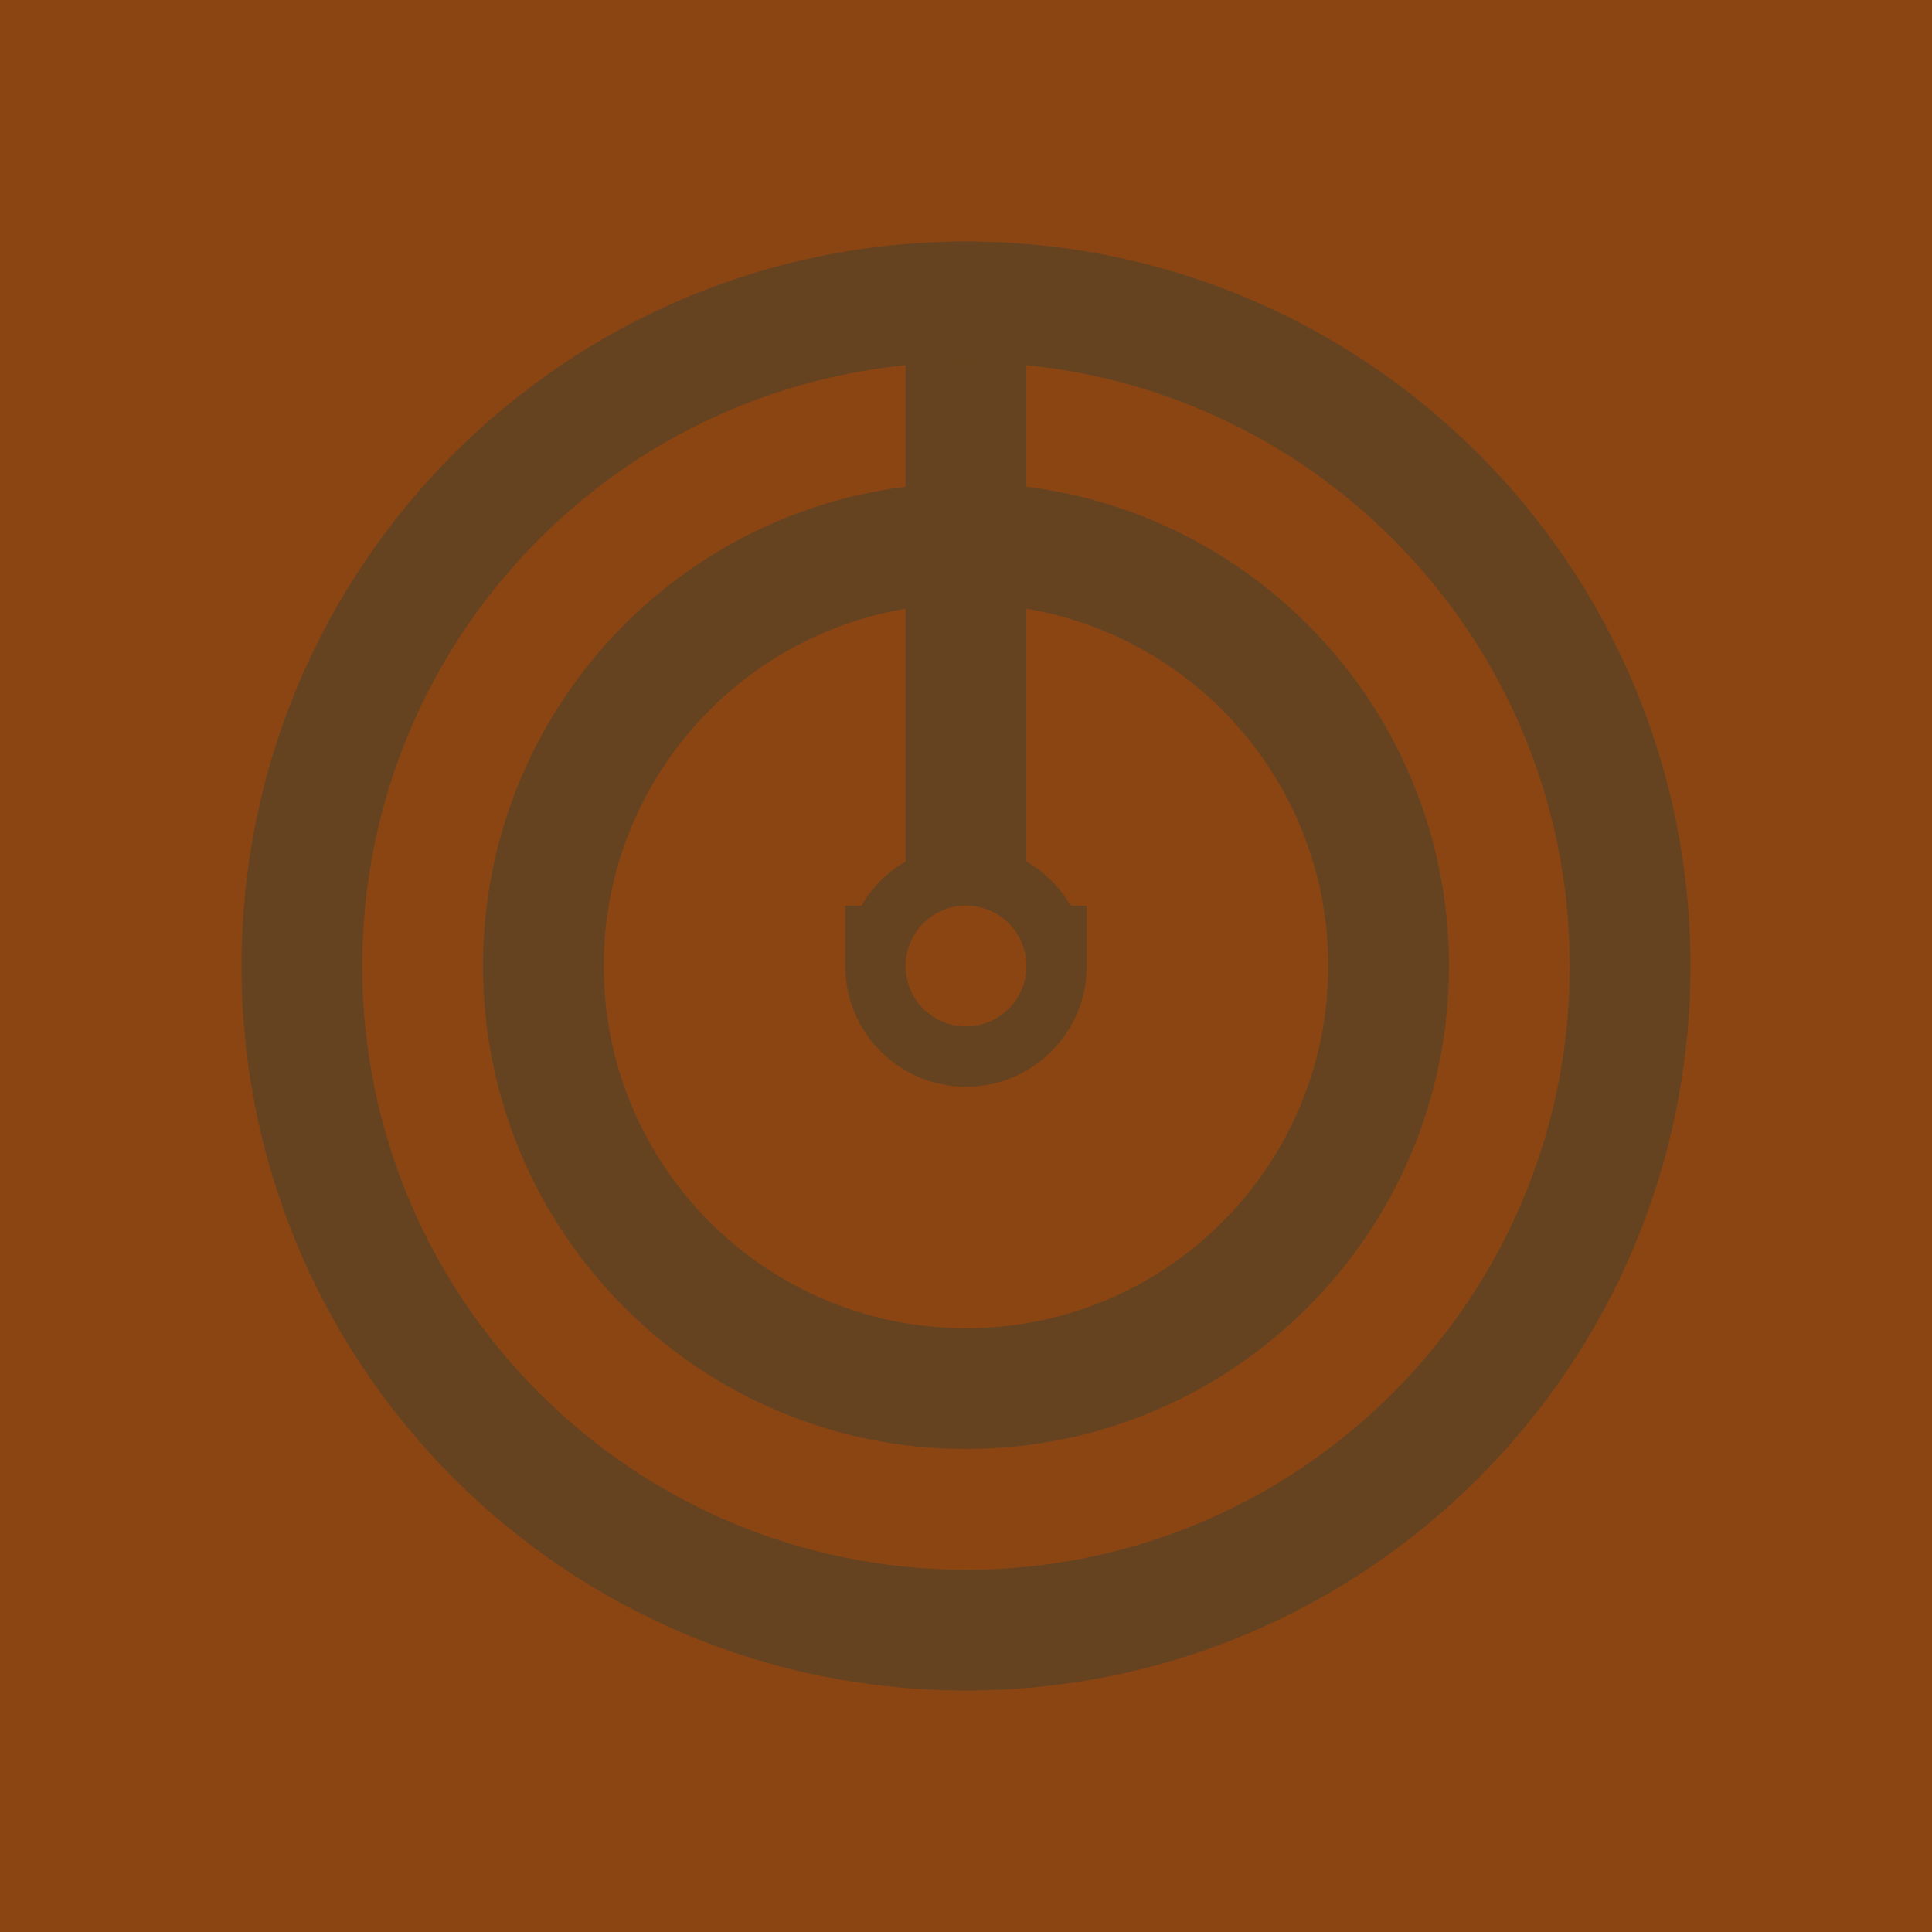
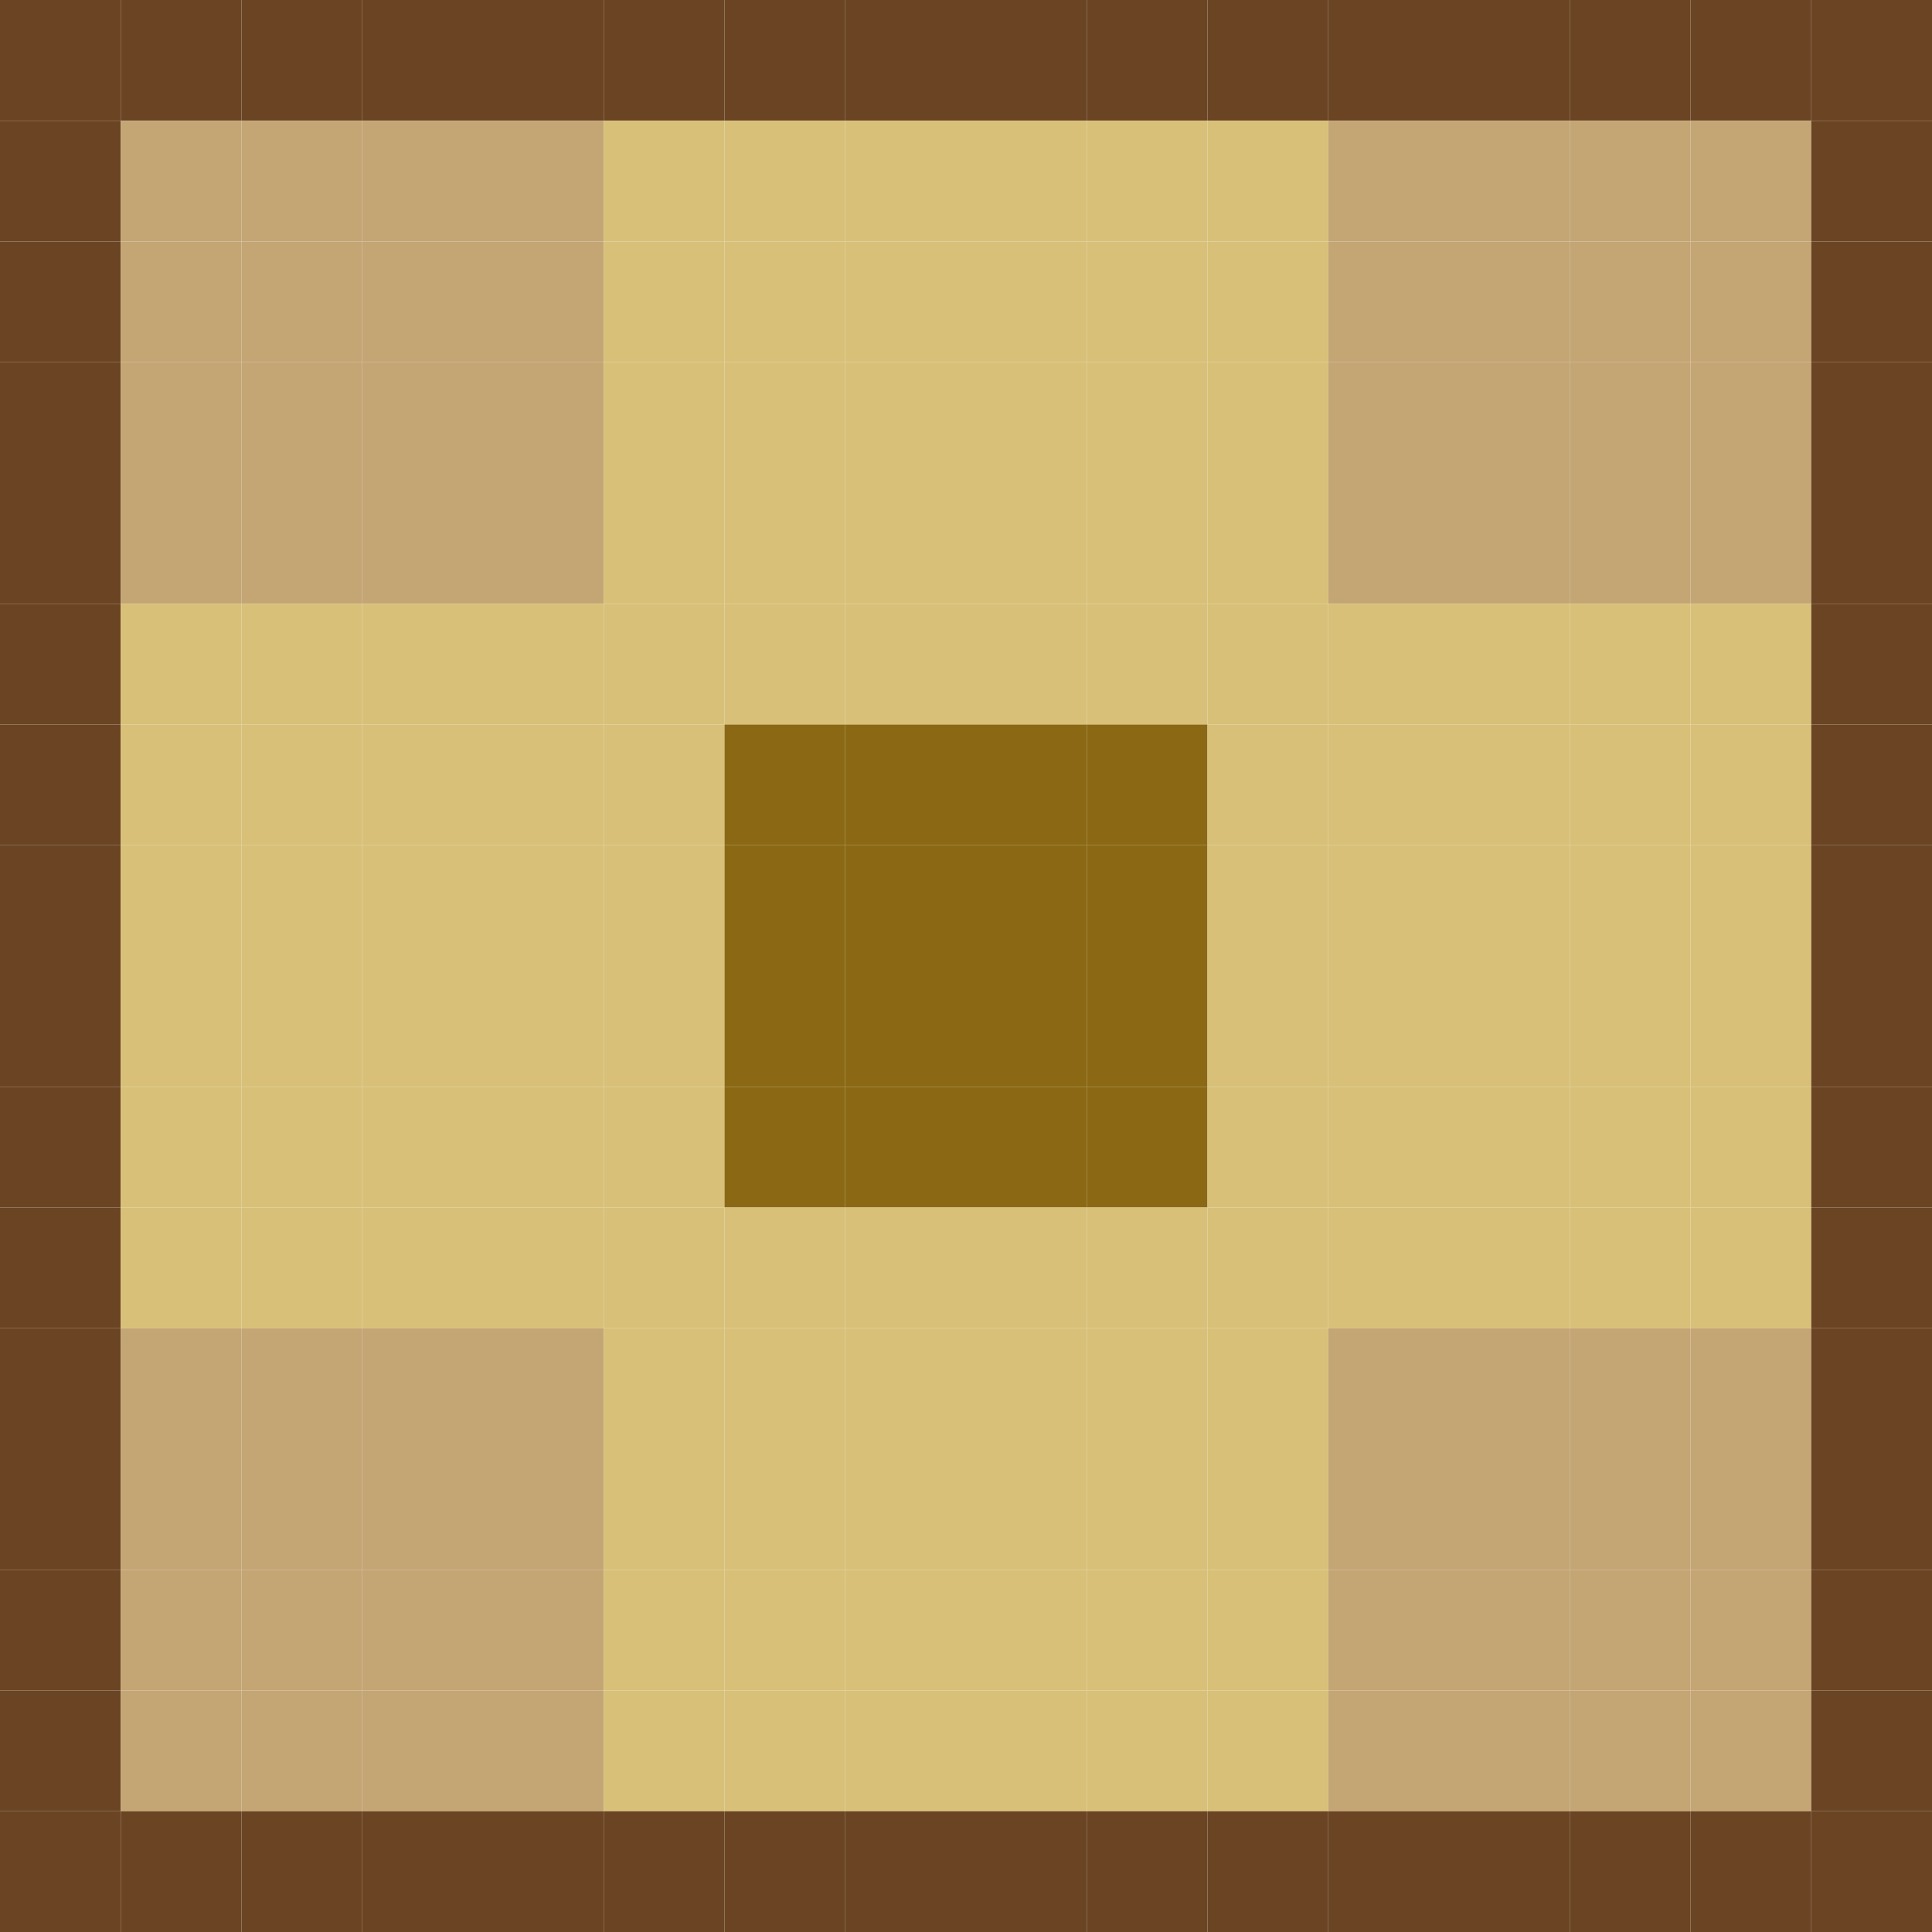
<svg xmlns="http://www.w3.org/2000/svg" width="128" height="128" viewBox="0 0 128 128">
-   <rect width="128" height="128" fill="#8B4513" />
-   <circle cx="64" cy="64" r="48" fill="#654321" />
-   <circle cx="64" cy="64" r="40" fill="#8B4513" />
-   <circle cx="64" cy="64" r="32" fill="#654321" />
-   <circle cx="64" cy="64" r="24" fill="#8B4513" />
-   <rect x="60" y="24" width="8" height="40" fill="#654321" />
-   <rect x="56" y="60" width="16" height="4" fill="#654321" />
-   <circle cx="64" cy="64" r="8" fill="#654321" />
-   <circle cx="64" cy="64" r="4" fill="#8B4513" />
+   <rect x="0" y="0" width="8" height="8" fill="#6B4423" />
+   <rect x="8" y="0" width="8" height="8" fill="#6B4423" />
+   <rect x="16" y="0" width="8" height="8" fill="#6B4423" />
+   <rect x="24" y="0" width="8" height="8" fill="#6B4423" />
+   <rect x="32" y="0" width="8" height="8" fill="#6B4423" />
+   <rect x="40" y="0" width="8" height="8" fill="#6B4423" />
+   <rect x="48" y="0" width="8" height="8" fill="#6B4423" />
+   <rect x="56" y="0" width="8" height="8" fill="#6B4423" />
+   <rect x="64" y="0" width="8" height="8" fill="#6B4423" />
+   <rect x="72" y="0" width="8" height="8" fill="#6B4423" />
+   <rect x="80" y="0" width="8" height="8" fill="#6B4423" />
+   <rect x="88" y="0" width="8" height="8" fill="#6B4423" />
+   <rect x="96" y="0" width="8" height="8" fill="#6B4423" />
+   <rect x="104" y="0" width="8" height="8" fill="#6B4423" />
+   <rect x="112" y="0" width="8" height="8" fill="#6B4423" />
+   <rect x="120" y="0" width="8" height="8" fill="#6B4423" />
+   <rect x="0" y="8" width="8" height="8" fill="#6B4423" />
+   <rect x="8" y="8" width="8" height="8" fill="#C4A574" />
+   <rect x="16" y="8" width="8" height="8" fill="#C4A574" />
+   <rect x="24" y="8" width="8" height="8" fill="#C4A574" />
+   <rect x="32" y="8" width="8" height="8" fill="#C4A574" />
+   <rect x="40" y="8" width="8" height="8" fill="#D8C078" />
+   <rect x="48" y="8" width="8" height="8" fill="#D8C078" />
+   <rect x="56" y="8" width="8" height="8" fill="#D8C078" />
+   <rect x="64" y="8" width="8" height="8" fill="#D8C078" />
+   <rect x="72" y="8" width="8" height="8" fill="#D8C078" />
+   <rect x="80" y="8" width="8" height="8" fill="#D8C078" />
+   <rect x="88" y="8" width="8" height="8" fill="#C4A574" />
+   <rect x="96" y="8" width="8" height="8" fill="#C4A574" />
+   <rect x="104" y="8" width="8" height="8" fill="#C4A574" />
+   <rect x="112" y="8" width="8" height="8" fill="#C4A574" />
+   <rect x="120" y="8" width="8" height="8" fill="#6B4423" />
+   <rect x="0" y="16" width="8" height="8" fill="#6B4423" />
+   <rect x="8" y="16" width="8" height="8" fill="#C4A574" />
+   <rect x="16" y="16" width="8" height="8" fill="#C4A574" />
+   <rect x="24" y="16" width="8" height="8" fill="#C4A574" />
+   <rect x="32" y="16" width="8" height="8" fill="#C4A574" />
+   <rect x="40" y="16" width="8" height="8" fill="#D8C078" />
+   <rect x="48" y="16" width="8" height="8" fill="#D8C078" />
+   <rect x="56" y="16" width="8" height="8" fill="#D8C078" />
+   <rect x="64" y="16" width="8" height="8" fill="#D8C078" />
+   <rect x="72" y="16" width="8" height="8" fill="#D8C078" />
+   <rect x="80" y="16" width="8" height="8" fill="#D8C078" />
+   <rect x="88" y="16" width="8" height="8" fill="#C4A574" />
+   <rect x="96" y="16" width="8" height="8" fill="#C4A574" />
+   <rect x="104" y="16" width="8" height="8" fill="#C4A574" />
+   <rect x="112" y="16" width="8" height="8" fill="#C4A574" />
+   <rect x="120" y="16" width="8" height="8" fill="#6B4423" />
+   <rect x="0" y="24" width="8" height="8" fill="#6B4423" />
+   <rect x="8" y="24" width="8" height="8" fill="#C4A574" />
+   <rect x="16" y="24" width="8" height="8" fill="#C4A574" />
+   <rect x="24" y="24" width="8" height="8" fill="#C4A574" />
+   <rect x="32" y="24" width="8" height="8" fill="#C4A574" />
+   <rect x="40" y="24" width="8" height="8" fill="#D8C078" />
+   <rect x="48" y="24" width="8" height="8" fill="#D8C078" />
+   <rect x="56" y="24" width="8" height="8" fill="#D8C078" />
+   <rect x="64" y="24" width="8" height="8" fill="#D8C078" />
+   <rect x="72" y="24" width="8" height="8" fill="#D8C078" />
+   <rect x="80" y="24" width="8" height="8" fill="#D8C078" />
+   <rect x="88" y="24" width="8" height="8" fill="#C4A574" />
+   <rect x="96" y="24" width="8" height="8" fill="#C4A574" />
+   <rect x="104" y="24" width="8" height="8" fill="#C4A574" />
+   <rect x="112" y="24" width="8" height="8" fill="#C4A574" />
+   <rect x="120" y="24" width="8" height="8" fill="#6B4423" />
+   <rect x="0" y="32" width="8" height="8" fill="#6B4423" />
+   <rect x="8" y="32" width="8" height="8" fill="#C4A574" />
+   <rect x="16" y="32" width="8" height="8" fill="#C4A574" />
+   <rect x="24" y="32" width="8" height="8" fill="#C4A574" />
+   <rect x="32" y="32" width="8" height="8" fill="#C4A574" />
+   <rect x="40" y="32" width="8" height="8" fill="#D8C078" />
+   <rect x="48" y="32" width="8" height="8" fill="#D8C078" />
+   <rect x="56" y="32" width="8" height="8" fill="#D8C078" />
+   <rect x="64" y="32" width="8" height="8" fill="#D8C078" />
+   <rect x="72" y="32" width="8" height="8" fill="#D8C078" />
+   <rect x="80" y="32" width="8" height="8" fill="#D8C078" />
+   <rect x="88" y="32" width="8" height="8" fill="#C4A574" />
+   <rect x="96" y="32" width="8" height="8" fill="#C4A574" />
+   <rect x="104" y="32" width="8" height="8" fill="#C4A574" />
+   <rect x="112" y="32" width="8" height="8" fill="#C4A574" />
+   <rect x="120" y="32" width="8" height="8" fill="#6B4423" />
+   <rect x="0" y="40" width="8" height="8" fill="#6B4423" />
+   <rect x="8" y="40" width="8" height="8" fill="#D8C078" />
+   <rect x="16" y="40" width="8" height="8" fill="#D8C078" />
+   <rect x="24" y="40" width="8" height="8" fill="#D8C078" />
+   <rect x="32" y="40" width="8" height="8" fill="#D8C078" />
+   <rect x="40" y="40" width="8" height="8" fill="#D8C078" />
+   <rect x="48" y="40" width="8" height="8" fill="#D8C078" />
+   <rect x="56" y="40" width="8" height="8" fill="#D8C078" />
+   <rect x="64" y="40" width="8" height="8" fill="#D8C078" />
+   <rect x="72" y="40" width="8" height="8" fill="#D8C078" />
+   <rect x="80" y="40" width="8" height="8" fill="#D8C078" />
+   <rect x="88" y="40" width="8" height="8" fill="#D8C078" />
+   <rect x="96" y="40" width="8" height="8" fill="#D8C078" />
+   <rect x="104" y="40" width="8" height="8" fill="#D8C078" />
+   <rect x="112" y="40" width="8" height="8" fill="#D8C078" />
+   <rect x="120" y="40" width="8" height="8" fill="#6B4423" />
+   <rect x="0" y="48" width="8" height="8" fill="#6B4423" />
+   <rect x="8" y="48" width="8" height="8" fill="#D8C078" />
+   <rect x="16" y="48" width="8" height="8" fill="#D8C078" />
+   <rect x="24" y="48" width="8" height="8" fill="#D8C078" />
+   <rect x="32" y="48" width="8" height="8" fill="#D8C078" />
+   <rect x="40" y="48" width="8" height="8" fill="#D8C078" />
+   <rect x="48" y="48" width="8" height="8" fill="#8B6914" />
+   <rect x="56" y="48" width="8" height="8" fill="#8B6914" />
+   <rect x="64" y="48" width="8" height="8" fill="#8B6914" />
+   <rect x="72" y="48" width="8" height="8" fill="#8B6914" />
+   <rect x="80" y="48" width="8" height="8" fill="#D8C078" />
+   <rect x="88" y="48" width="8" height="8" fill="#D8C078" />
+   <rect x="96" y="48" width="8" height="8" fill="#D8C078" />
+   <rect x="104" y="48" width="8" height="8" fill="#D8C078" />
+   <rect x="112" y="48" width="8" height="8" fill="#D8C078" />
+   <rect x="120" y="48" width="8" height="8" fill="#6B4423" />
+   <rect x="0" y="56" width="8" height="8" fill="#6B4423" />
+   <rect x="8" y="56" width="8" height="8" fill="#D8C078" />
+   <rect x="16" y="56" width="8" height="8" fill="#D8C078" />
+   <rect x="24" y="56" width="8" height="8" fill="#D8C078" />
+   <rect x="32" y="56" width="8" height="8" fill="#D8C078" />
+   <rect x="40" y="56" width="8" height="8" fill="#D8C078" />
+   <rect x="48" y="56" width="8" height="8" fill="#8B6914" />
+   <rect x="56" y="56" width="8" height="8" fill="#8B6914" />
+   <rect x="64" y="56" width="8" height="8" fill="#8B6914" />
+   <rect x="72" y="56" width="8" height="8" fill="#8B6914" />
+   <rect x="80" y="56" width="8" height="8" fill="#D8C078" />
+   <rect x="88" y="56" width="8" height="8" fill="#D8C078" />
+   <rect x="96" y="56" width="8" height="8" fill="#D8C078" />
+   <rect x="104" y="56" width="8" height="8" fill="#D8C078" />
+   <rect x="112" y="56" width="8" height="8" fill="#D8C078" />
+   <rect x="120" y="56" width="8" height="8" fill="#6B4423" />
+   <rect x="0" y="64" width="8" height="8" fill="#6B4423" />
+   <rect x="8" y="64" width="8" height="8" fill="#D8C078" />
+   <rect x="16" y="64" width="8" height="8" fill="#D8C078" />
+   <rect x="24" y="64" width="8" height="8" fill="#D8C078" />
+   <rect x="32" y="64" width="8" height="8" fill="#D8C078" />
+   <rect x="40" y="64" width="8" height="8" fill="#D8C078" />
+   <rect x="48" y="64" width="8" height="8" fill="#8B6914" />
+   <rect x="56" y="64" width="8" height="8" fill="#8B6914" />
+   <rect x="64" y="64" width="8" height="8" fill="#8B6914" />
+   <rect x="72" y="64" width="8" height="8" fill="#8B6914" />
+   <rect x="80" y="64" width="8" height="8" fill="#D8C078" />
+   <rect x="88" y="64" width="8" height="8" fill="#D8C078" />
+   <rect x="96" y="64" width="8" height="8" fill="#D8C078" />
+   <rect x="104" y="64" width="8" height="8" fill="#D8C078" />
+   <rect x="112" y="64" width="8" height="8" fill="#D8C078" />
+   <rect x="120" y="64" width="8" height="8" fill="#6B4423" />
+   <rect x="0" y="72" width="8" height="8" fill="#6B4423" />
+   <rect x="8" y="72" width="8" height="8" fill="#D8C078" />
+   <rect x="16" y="72" width="8" height="8" fill="#D8C078" />
+   <rect x="24" y="72" width="8" height="8" fill="#D8C078" />
+   <rect x="32" y="72" width="8" height="8" fill="#D8C078" />
+   <rect x="40" y="72" width="8" height="8" fill="#D8C078" />
+   <rect x="48" y="72" width="8" height="8" fill="#8B6914" />
+   <rect x="56" y="72" width="8" height="8" fill="#8B6914" />
+   <rect x="64" y="72" width="8" height="8" fill="#8B6914" />
+   <rect x="72" y="72" width="8" height="8" fill="#8B6914" />
+   <rect x="80" y="72" width="8" height="8" fill="#D8C078" />
+   <rect x="88" y="72" width="8" height="8" fill="#D8C078" />
+   <rect x="96" y="72" width="8" height="8" fill="#D8C078" />
+   <rect x="104" y="72" width="8" height="8" fill="#D8C078" />
+   <rect x="112" y="72" width="8" height="8" fill="#D8C078" />
+   <rect x="120" y="72" width="8" height="8" fill="#6B4423" />
+   <rect x="0" y="80" width="8" height="8" fill="#6B4423" />
+   <rect x="8" y="80" width="8" height="8" fill="#D8C078" />
+   <rect x="16" y="80" width="8" height="8" fill="#D8C078" />
+   <rect x="24" y="80" width="8" height="8" fill="#D8C078" />
+   <rect x="32" y="80" width="8" height="8" fill="#D8C078" />
+   <rect x="40" y="80" width="8" height="8" fill="#D8C078" />
+   <rect x="48" y="80" width="8" height="8" fill="#D8C078" />
+   <rect x="56" y="80" width="8" height="8" fill="#D8C078" />
+   <rect x="64" y="80" width="8" height="8" fill="#D8C078" />
+   <rect x="72" y="80" width="8" height="8" fill="#D8C078" />
+   <rect x="80" y="80" width="8" height="8" fill="#D8C078" />
+   <rect x="88" y="80" width="8" height="8" fill="#D8C078" />
+   <rect x="96" y="80" width="8" height="8" fill="#D8C078" />
+   <rect x="104" y="80" width="8" height="8" fill="#D8C078" />
+   <rect x="112" y="80" width="8" height="8" fill="#D8C078" />
+   <rect x="120" y="80" width="8" height="8" fill="#6B4423" />
+   <rect x="0" y="88" width="8" height="8" fill="#6B4423" />
+   <rect x="8" y="88" width="8" height="8" fill="#C4A574" />
+   <rect x="16" y="88" width="8" height="8" fill="#C4A574" />
+   <rect x="24" y="88" width="8" height="8" fill="#C4A574" />
+   <rect x="32" y="88" width="8" height="8" fill="#C4A574" />
+   <rect x="40" y="88" width="8" height="8" fill="#D8C078" />
+   <rect x="48" y="88" width="8" height="8" fill="#D8C078" />
+   <rect x="56" y="88" width="8" height="8" fill="#D8C078" />
+   <rect x="64" y="88" width="8" height="8" fill="#D8C078" />
+   <rect x="72" y="88" width="8" height="8" fill="#D8C078" />
+   <rect x="80" y="88" width="8" height="8" fill="#D8C078" />
+   <rect x="88" y="88" width="8" height="8" fill="#C4A574" />
+   <rect x="96" y="88" width="8" height="8" fill="#C4A574" />
+   <rect x="104" y="88" width="8" height="8" fill="#C4A574" />
+   <rect x="112" y="88" width="8" height="8" fill="#C4A574" />
+   <rect x="120" y="88" width="8" height="8" fill="#6B4423" />
+   <rect x="0" y="96" width="8" height="8" fill="#6B4423" />
+   <rect x="8" y="96" width="8" height="8" fill="#C4A574" />
+   <rect x="16" y="96" width="8" height="8" fill="#C4A574" />
+   <rect x="24" y="96" width="8" height="8" fill="#C4A574" />
+   <rect x="32" y="96" width="8" height="8" fill="#C4A574" />
+   <rect x="40" y="96" width="8" height="8" fill="#D8C078" />
+   <rect x="48" y="96" width="8" height="8" fill="#D8C078" />
+   <rect x="56" y="96" width="8" height="8" fill="#D8C078" />
+   <rect x="64" y="96" width="8" height="8" fill="#D8C078" />
+   <rect x="72" y="96" width="8" height="8" fill="#D8C078" />
+   <rect x="80" y="96" width="8" height="8" fill="#D8C078" />
+   <rect x="88" y="96" width="8" height="8" fill="#C4A574" />
+   <rect x="96" y="96" width="8" height="8" fill="#C4A574" />
+   <rect x="104" y="96" width="8" height="8" fill="#C4A574" />
+   <rect x="112" y="96" width="8" height="8" fill="#C4A574" />
+   <rect x="120" y="96" width="8" height="8" fill="#6B4423" />
+   <rect x="0" y="104" width="8" height="8" fill="#6B4423" />
+   <rect x="8" y="104" width="8" height="8" fill="#C4A574" />
+   <rect x="16" y="104" width="8" height="8" fill="#C4A574" />
+   <rect x="24" y="104" width="8" height="8" fill="#C4A574" />
+   <rect x="32" y="104" width="8" height="8" fill="#C4A574" />
+   <rect x="40" y="104" width="8" height="8" fill="#D8C078" />
+   <rect x="48" y="104" width="8" height="8" fill="#D8C078" />
+   <rect x="56" y="104" width="8" height="8" fill="#D8C078" />
+   <rect x="64" y="104" width="8" height="8" fill="#D8C078" />
+   <rect x="72" y="104" width="8" height="8" fill="#D8C078" />
+   <rect x="80" y="104" width="8" height="8" fill="#D8C078" />
+   <rect x="88" y="104" width="8" height="8" fill="#C4A574" />
+   <rect x="96" y="104" width="8" height="8" fill="#C4A574" />
+   <rect x="104" y="104" width="8" height="8" fill="#C4A574" />
+   <rect x="112" y="104" width="8" height="8" fill="#C4A574" />
+   <rect x="120" y="104" width="8" height="8" fill="#6B4423" />
+   <rect x="0" y="112" width="8" height="8" fill="#6B4423" />
+   <rect x="8" y="112" width="8" height="8" fill="#C4A574" />
+   <rect x="16" y="112" width="8" height="8" fill="#C4A574" />
+   <rect x="24" y="112" width="8" height="8" fill="#C4A574" />
+   <rect x="32" y="112" width="8" height="8" fill="#C4A574" />
+   <rect x="40" y="112" width="8" height="8" fill="#D8C078" />
+   <rect x="48" y="112" width="8" height="8" fill="#D8C078" />
+   <rect x="56" y="112" width="8" height="8" fill="#D8C078" />
+   <rect x="64" y="112" width="8" height="8" fill="#D8C078" />
+   <rect x="72" y="112" width="8" height="8" fill="#D8C078" />
+   <rect x="80" y="112" width="8" height="8" fill="#D8C078" />
+   <rect x="88" y="112" width="8" height="8" fill="#C4A574" />
+   <rect x="96" y="112" width="8" height="8" fill="#C4A574" />
+   <rect x="104" y="112" width="8" height="8" fill="#C4A574" />
+   <rect x="112" y="112" width="8" height="8" fill="#C4A574" />
+   <rect x="120" y="112" width="8" height="8" fill="#6B4423" />
+   <rect x="0" y="120" width="8" height="8" fill="#6B4423" />
+   <rect x="8" y="120" width="8" height="8" fill="#6B4423" />
+   <rect x="16" y="120" width="8" height="8" fill="#6B4423" />
+   <rect x="24" y="120" width="8" height="8" fill="#6B4423" />
+   <rect x="32" y="120" width="8" height="8" fill="#6B4423" />
+   <rect x="40" y="120" width="8" height="8" fill="#6B4423" />
+   <rect x="48" y="120" width="8" height="8" fill="#6B4423" />
+   <rect x="56" y="120" width="8" height="8" fill="#6B4423" />
+   <rect x="64" y="120" width="8" height="8" fill="#6B4423" />
+   <rect x="72" y="120" width="8" height="8" fill="#6B4423" />
+   <rect x="80" y="120" width="8" height="8" fill="#6B4423" />
+   <rect x="88" y="120" width="8" height="8" fill="#6B4423" />
+   <rect x="96" y="120" width="8" height="8" fill="#6B4423" />
+   <rect x="104" y="120" width="8" height="8" fill="#6B4423" />
+   <rect x="112" y="120" width="8" height="8" fill="#6B4423" />
+   <rect x="120" y="120" width="8" height="8" fill="#6B4423" />
</svg>
